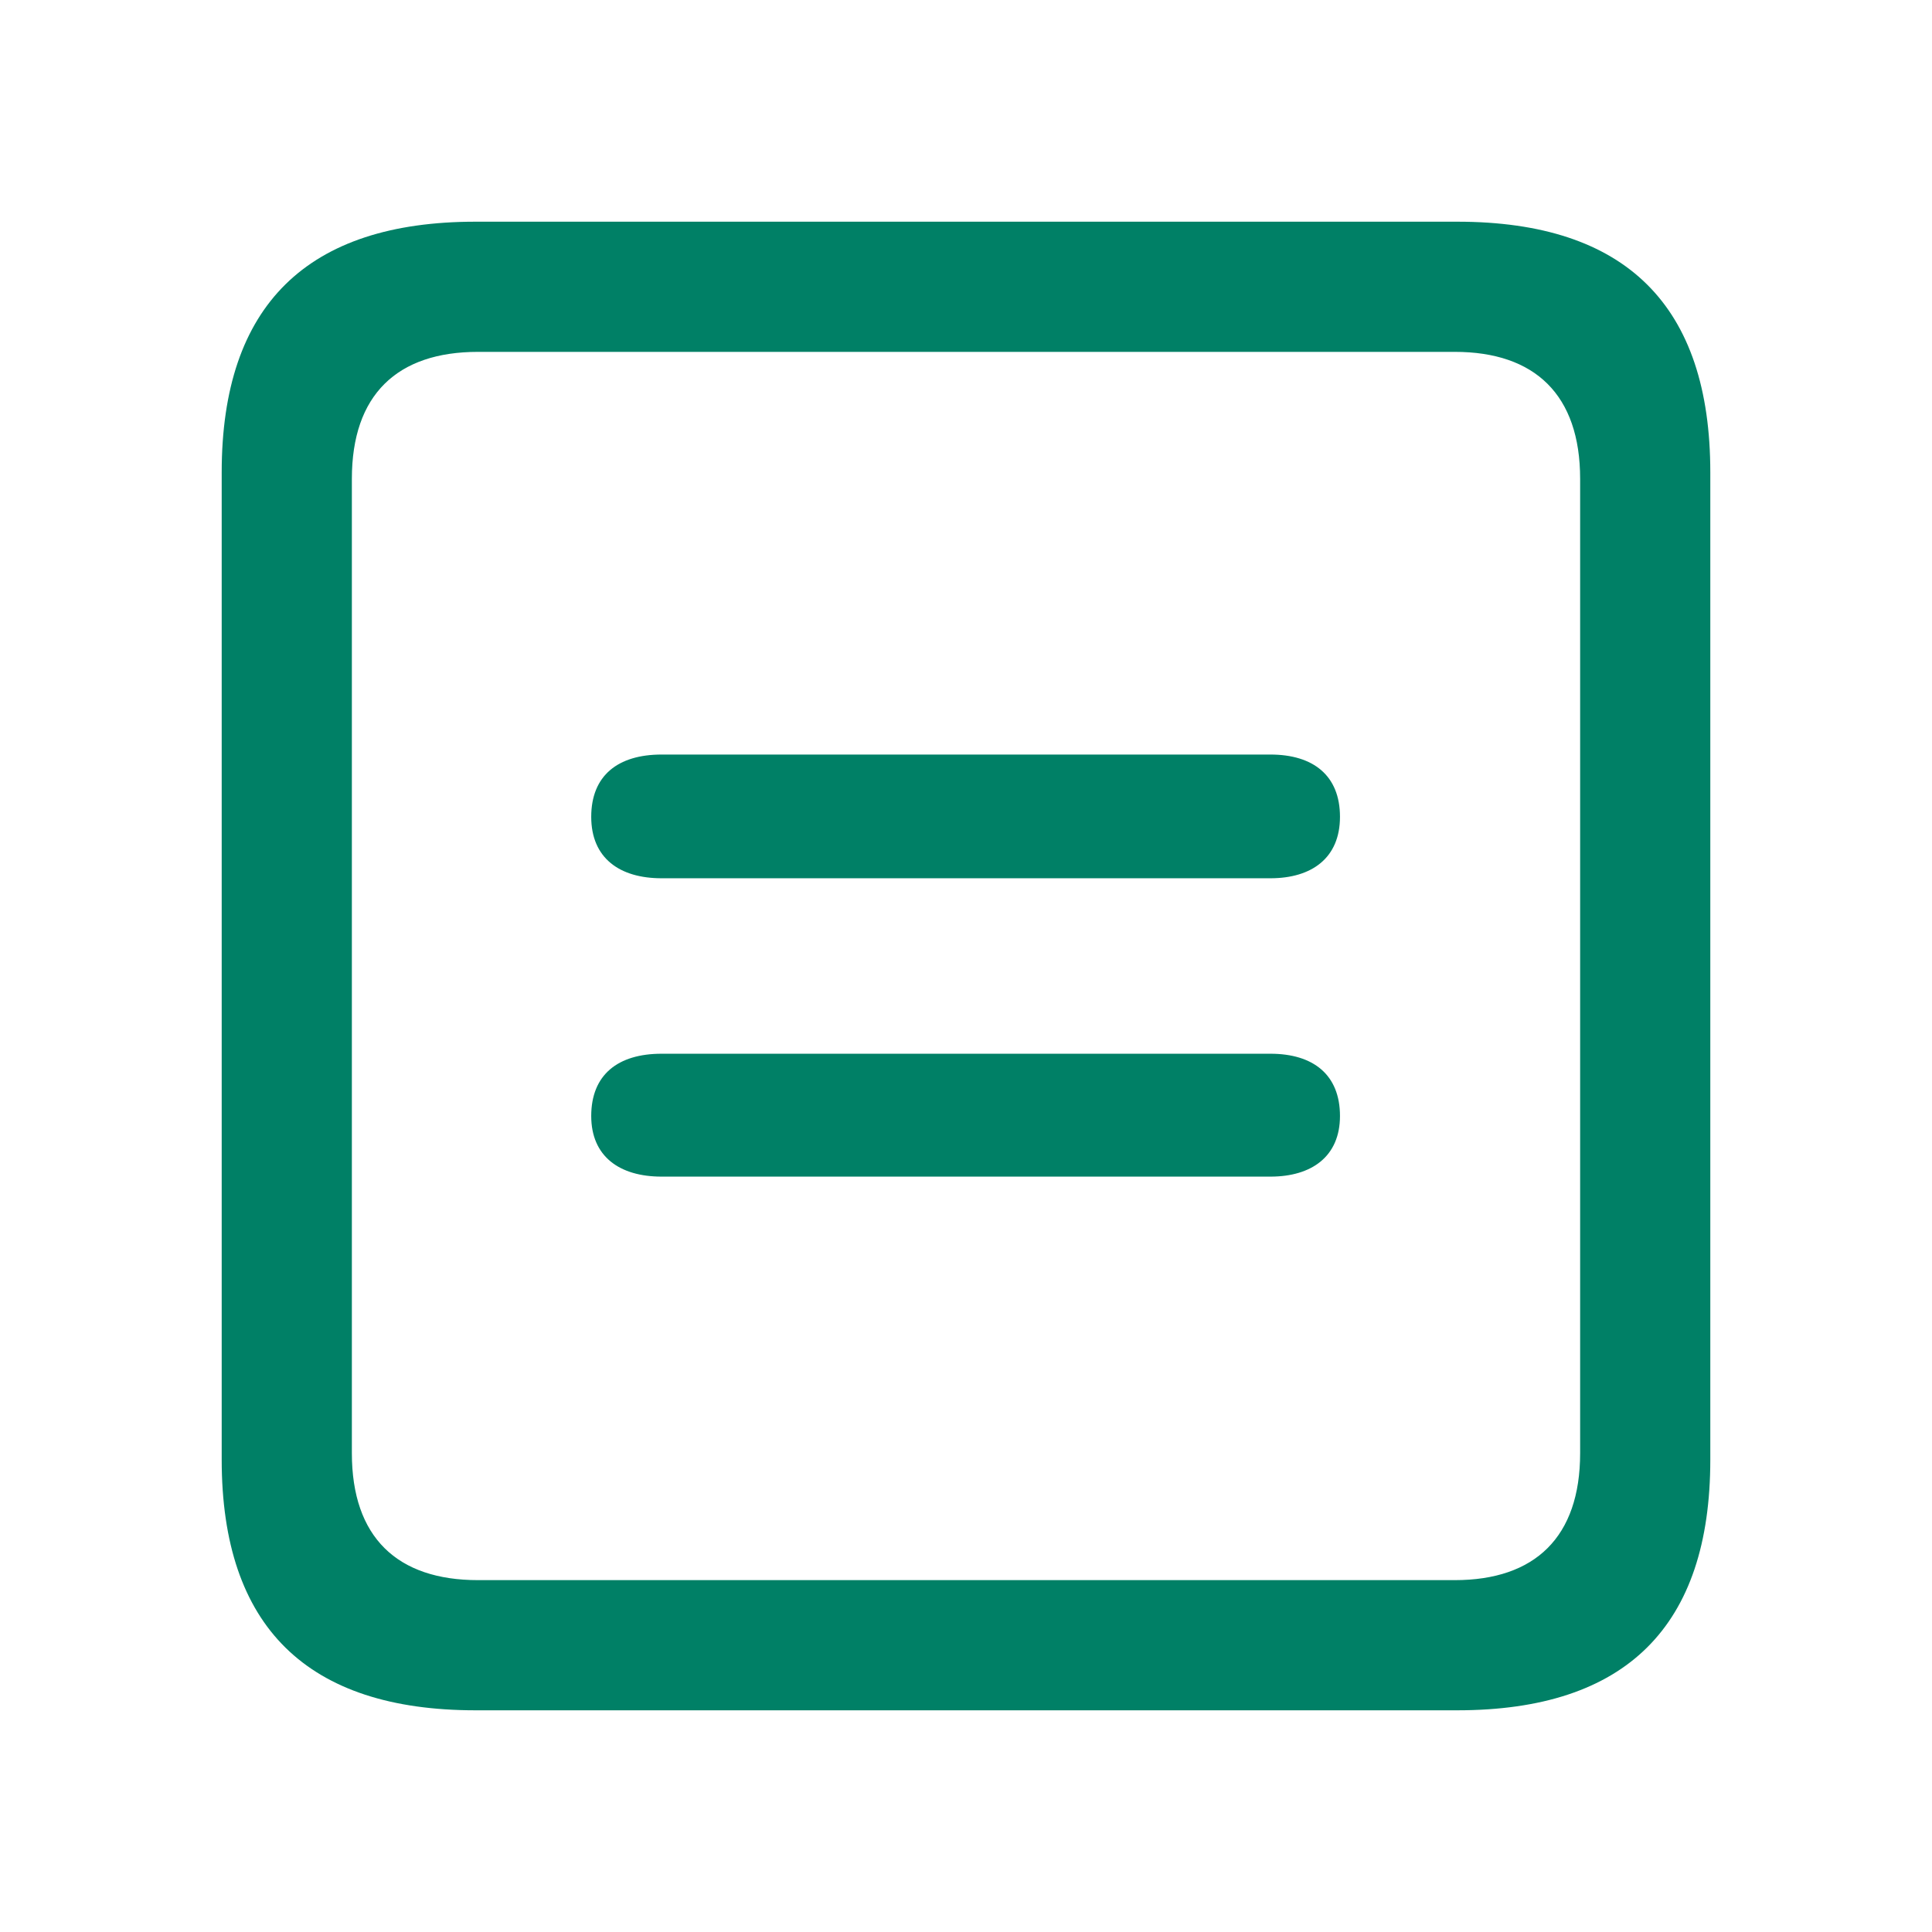
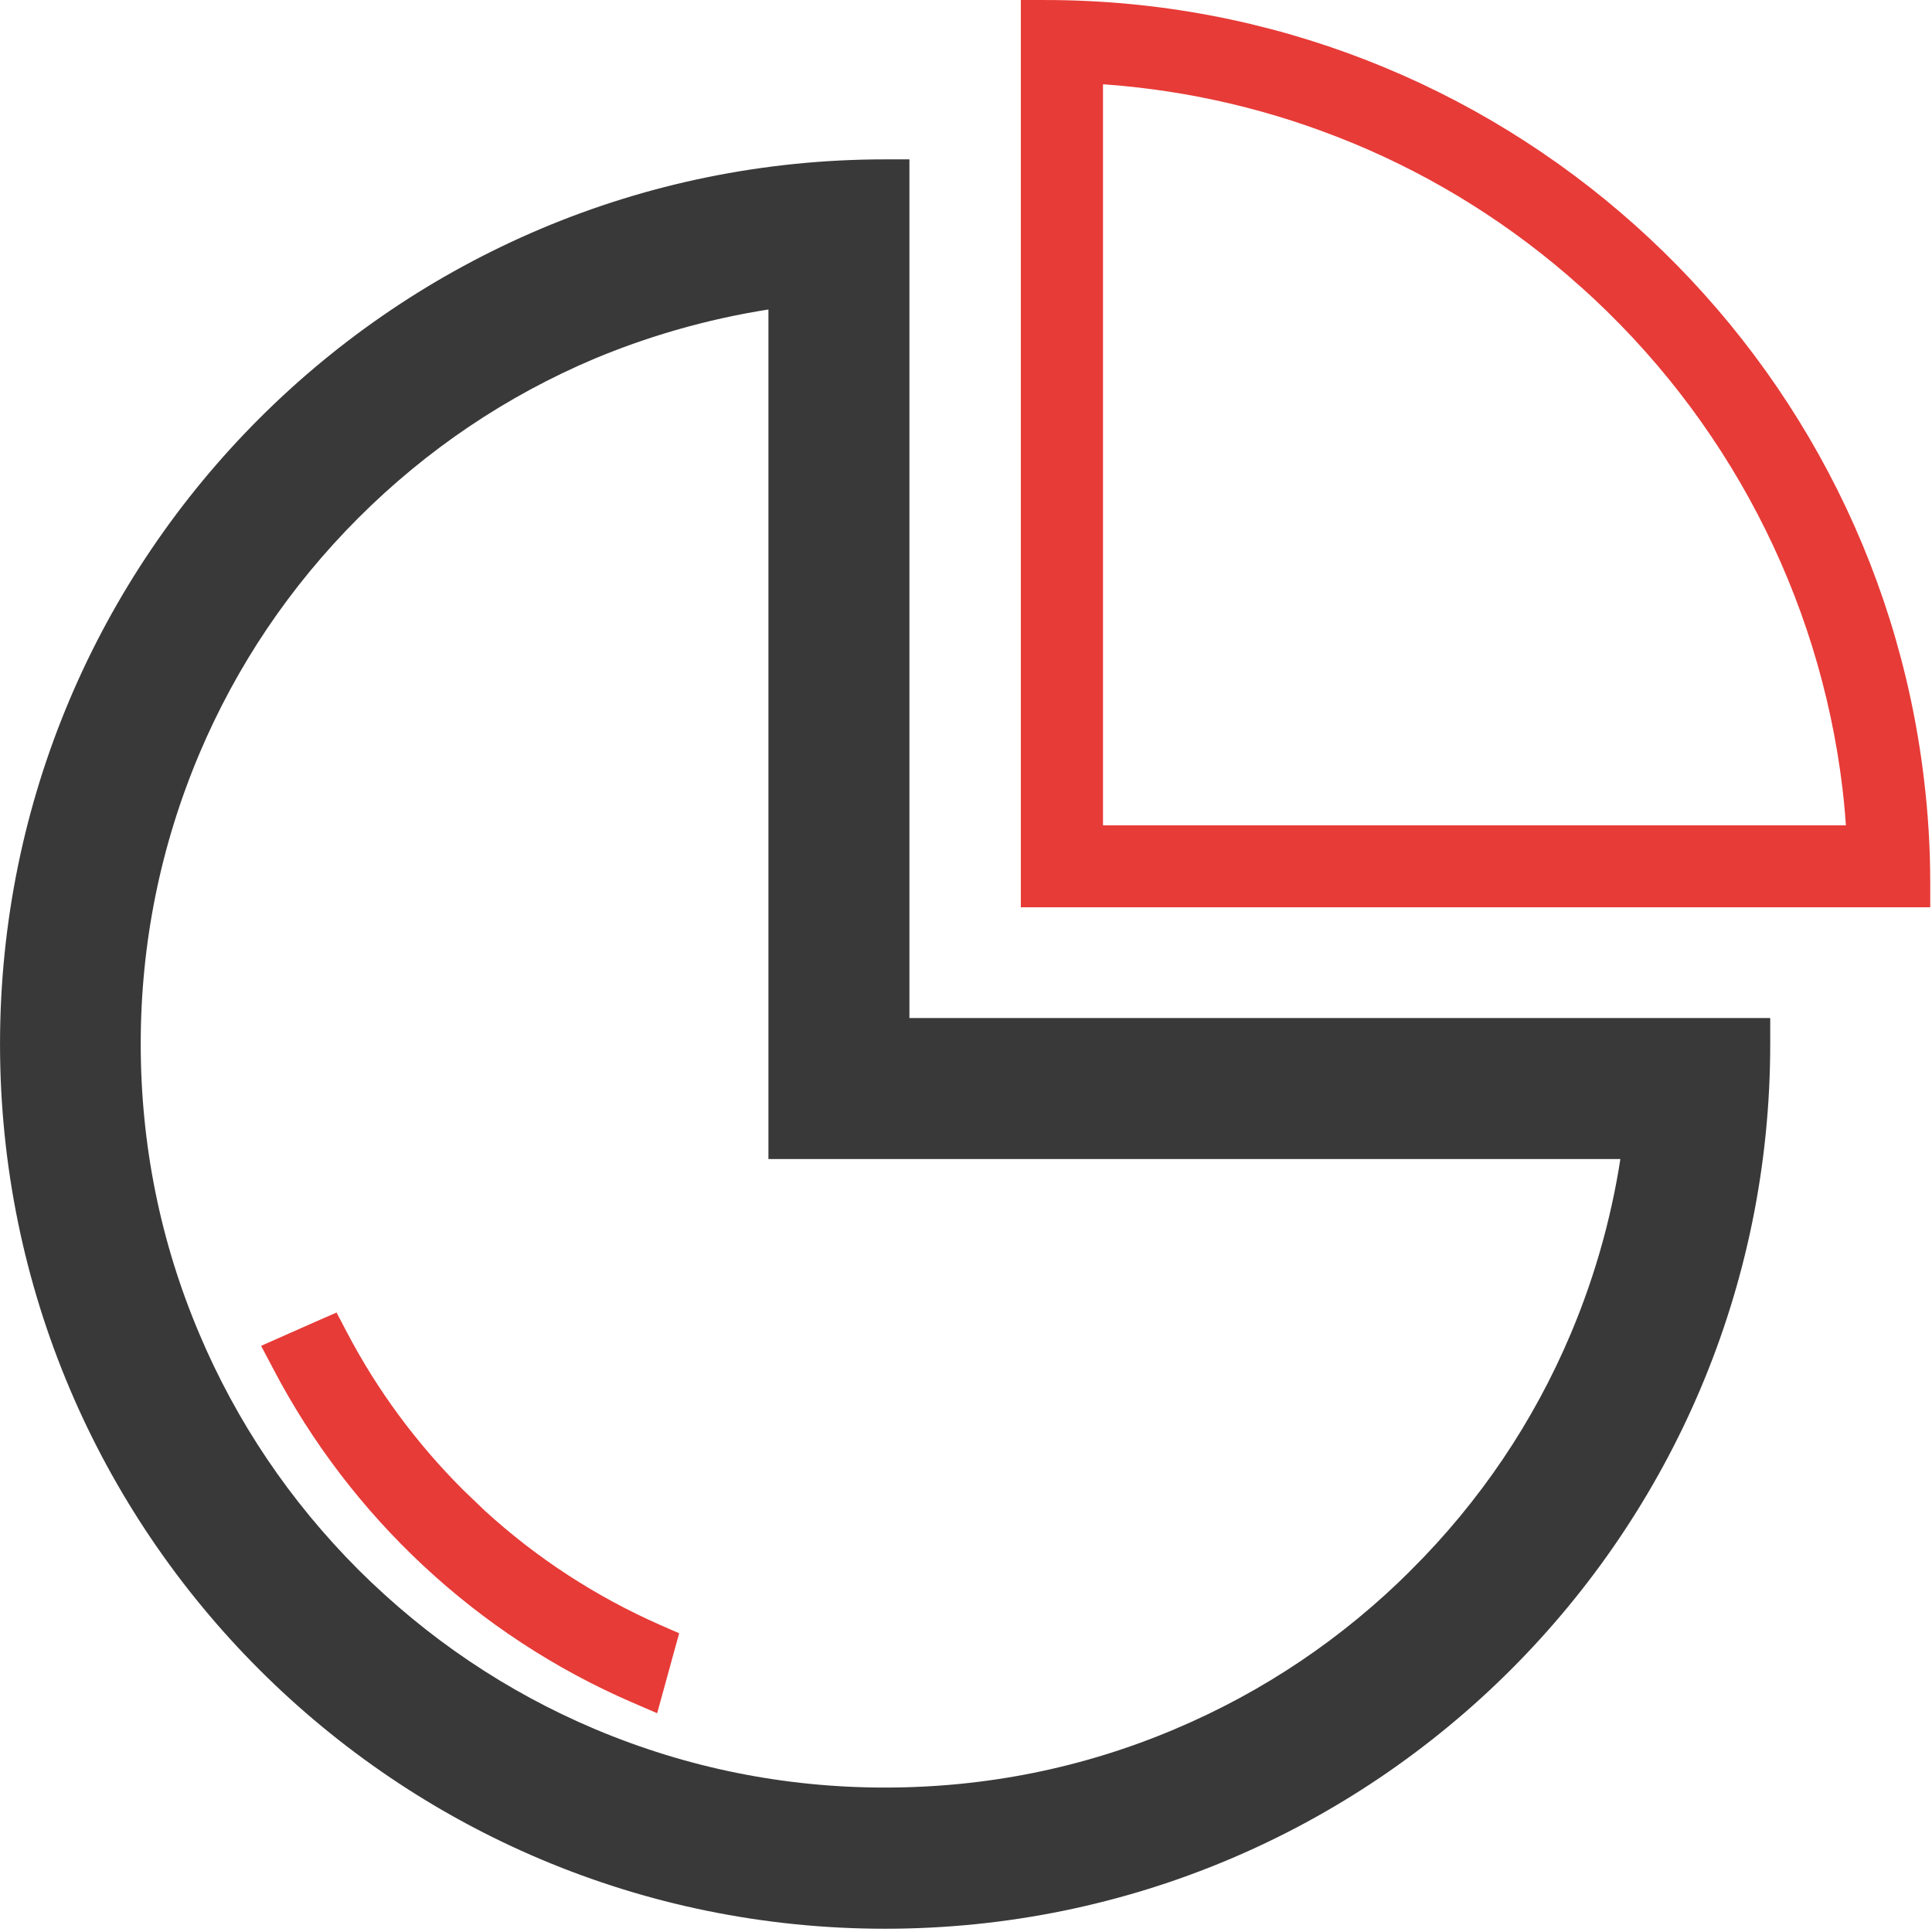
- <svg xmlns="http://www.w3.org/2000/svg" fill="#000000" width="800px" height="800px" viewBox="0 0 56 56" version="1.1" id="svg1">
-   <defs id="defs1" />
-   <path d="M 13.785 49.574 L 42.238 49.574 C 47.137 49.574 49.574 47.137 49.574 42.309 L 49.574 13.691 C 49.574 8.863 47.137 6.426 42.238 6.426 L 13.785 6.426 C 8.91 6.426 6.426 8.84 6.426 13.691 L 6.426 42.309 C 6.426 47.16 8.91 49.574 13.785 49.574 Z M 13.855 45.801 C 11.512 45.801 10.199 44.559 10.199 42.121 L 10.199 13.879 C 10.199 11.441 11.512 10.199 13.855 10.199 L 42.168 10.199 C 44.488 10.199 45.801 11.441 45.801 13.879 L 45.801 42.121 C 45.801 44.559 44.488 45.801 42.168 45.801 Z M 19.176 25.457 L 36.824 25.457 C 38.02 25.457 38.84 24.871 38.84 23.676 C 38.84 22.48 38.066 21.871 36.824 21.871 L 19.176 21.871 C 17.91 21.871 17.137 22.48 17.137 23.676 C 17.137 24.871 17.957 25.457 19.176 25.457 Z M 19.176 34.105 L 36.824 34.105 C 38.02 34.105 38.84 33.52 38.84 32.348 C 38.84 31.152 38.066 30.543 36.824 30.543 L 19.176 30.543 C 17.91 30.543 17.137 31.152 17.137 32.348 C 17.137 33.52 17.957 34.105 19.176 34.105 Z" id="path1" style="fill:#008066" />
+ <svg xmlns="http://www.w3.org/2000/svg" width="40" height="40" viewBox="0 0 40 40" fill="none">
+   <path d="M18.577 3.551V21.329H36.399V21.616C36.399 31.592 28.305 39.681 18.325 39.681C8.345 39.681 0.252 31.591 0.252 21.616C0.252 11.64 8.345 3.551 18.325 3.551H18.577ZM16.161 6.116C14.81 6.304 13.492 6.661 12.224 7.189C10.358 7.976 8.682 9.106 7.244 10.543C5.806 11.981 4.678 13.654 3.891 15.519C3.078 17.448 2.662 19.498 2.662 21.612C2.662 23.726 3.074 25.774 3.891 27.703V27.704C4.678 29.569 5.807 31.241 7.244 32.679C8.687 34.117 10.36 35.246 12.225 36.033C14.154 36.846 16.207 37.261 18.321 37.261C20.44 37.261 22.489 36.85 24.418 36.033C26.283 35.246 27.96 34.117 29.398 32.68L29.398 32.679C30.84 31.241 31.969 29.569 32.756 27.704C33.292 26.431 33.654 25.105 33.839 23.745H16.161V6.116Z" fill="#39393A" stroke="#39393A" stroke-width="0.503" />
+   <path d="M6.963 27.707C7.603 28.927 8.423 30.037 9.409 31.023L9.87 31.465C10.966 32.466 12.207 33.273 13.562 33.871L13.761 33.958L13.703 34.168L13.517 34.846L13.44 35.125L13.174 35.01C10.034 33.648 7.457 31.238 5.879 28.222L5.754 27.985L6 27.876L6.639 27.593L6.854 27.499L6.963 27.707ZM21.638 0.252C30.89 0.252 38.521 7.203 39.584 16.161C39.668 16.857 39.712 17.563 39.712 18.282V18.533H21.387V0.252H21.638ZM22.585 17.34H38.485C38.466 16.992 38.438 16.647 38.398 16.308V16.307C37.913 12.239 35.957 8.487 32.886 5.741H32.885C31.463 4.468 29.861 3.459 28.114 2.734L27.763 2.594C26.105 1.948 24.365 1.574 22.585 1.477V17.34Z" fill="#E73B37" stroke="#E73B37" stroke-width="0.503" />
</svg>
